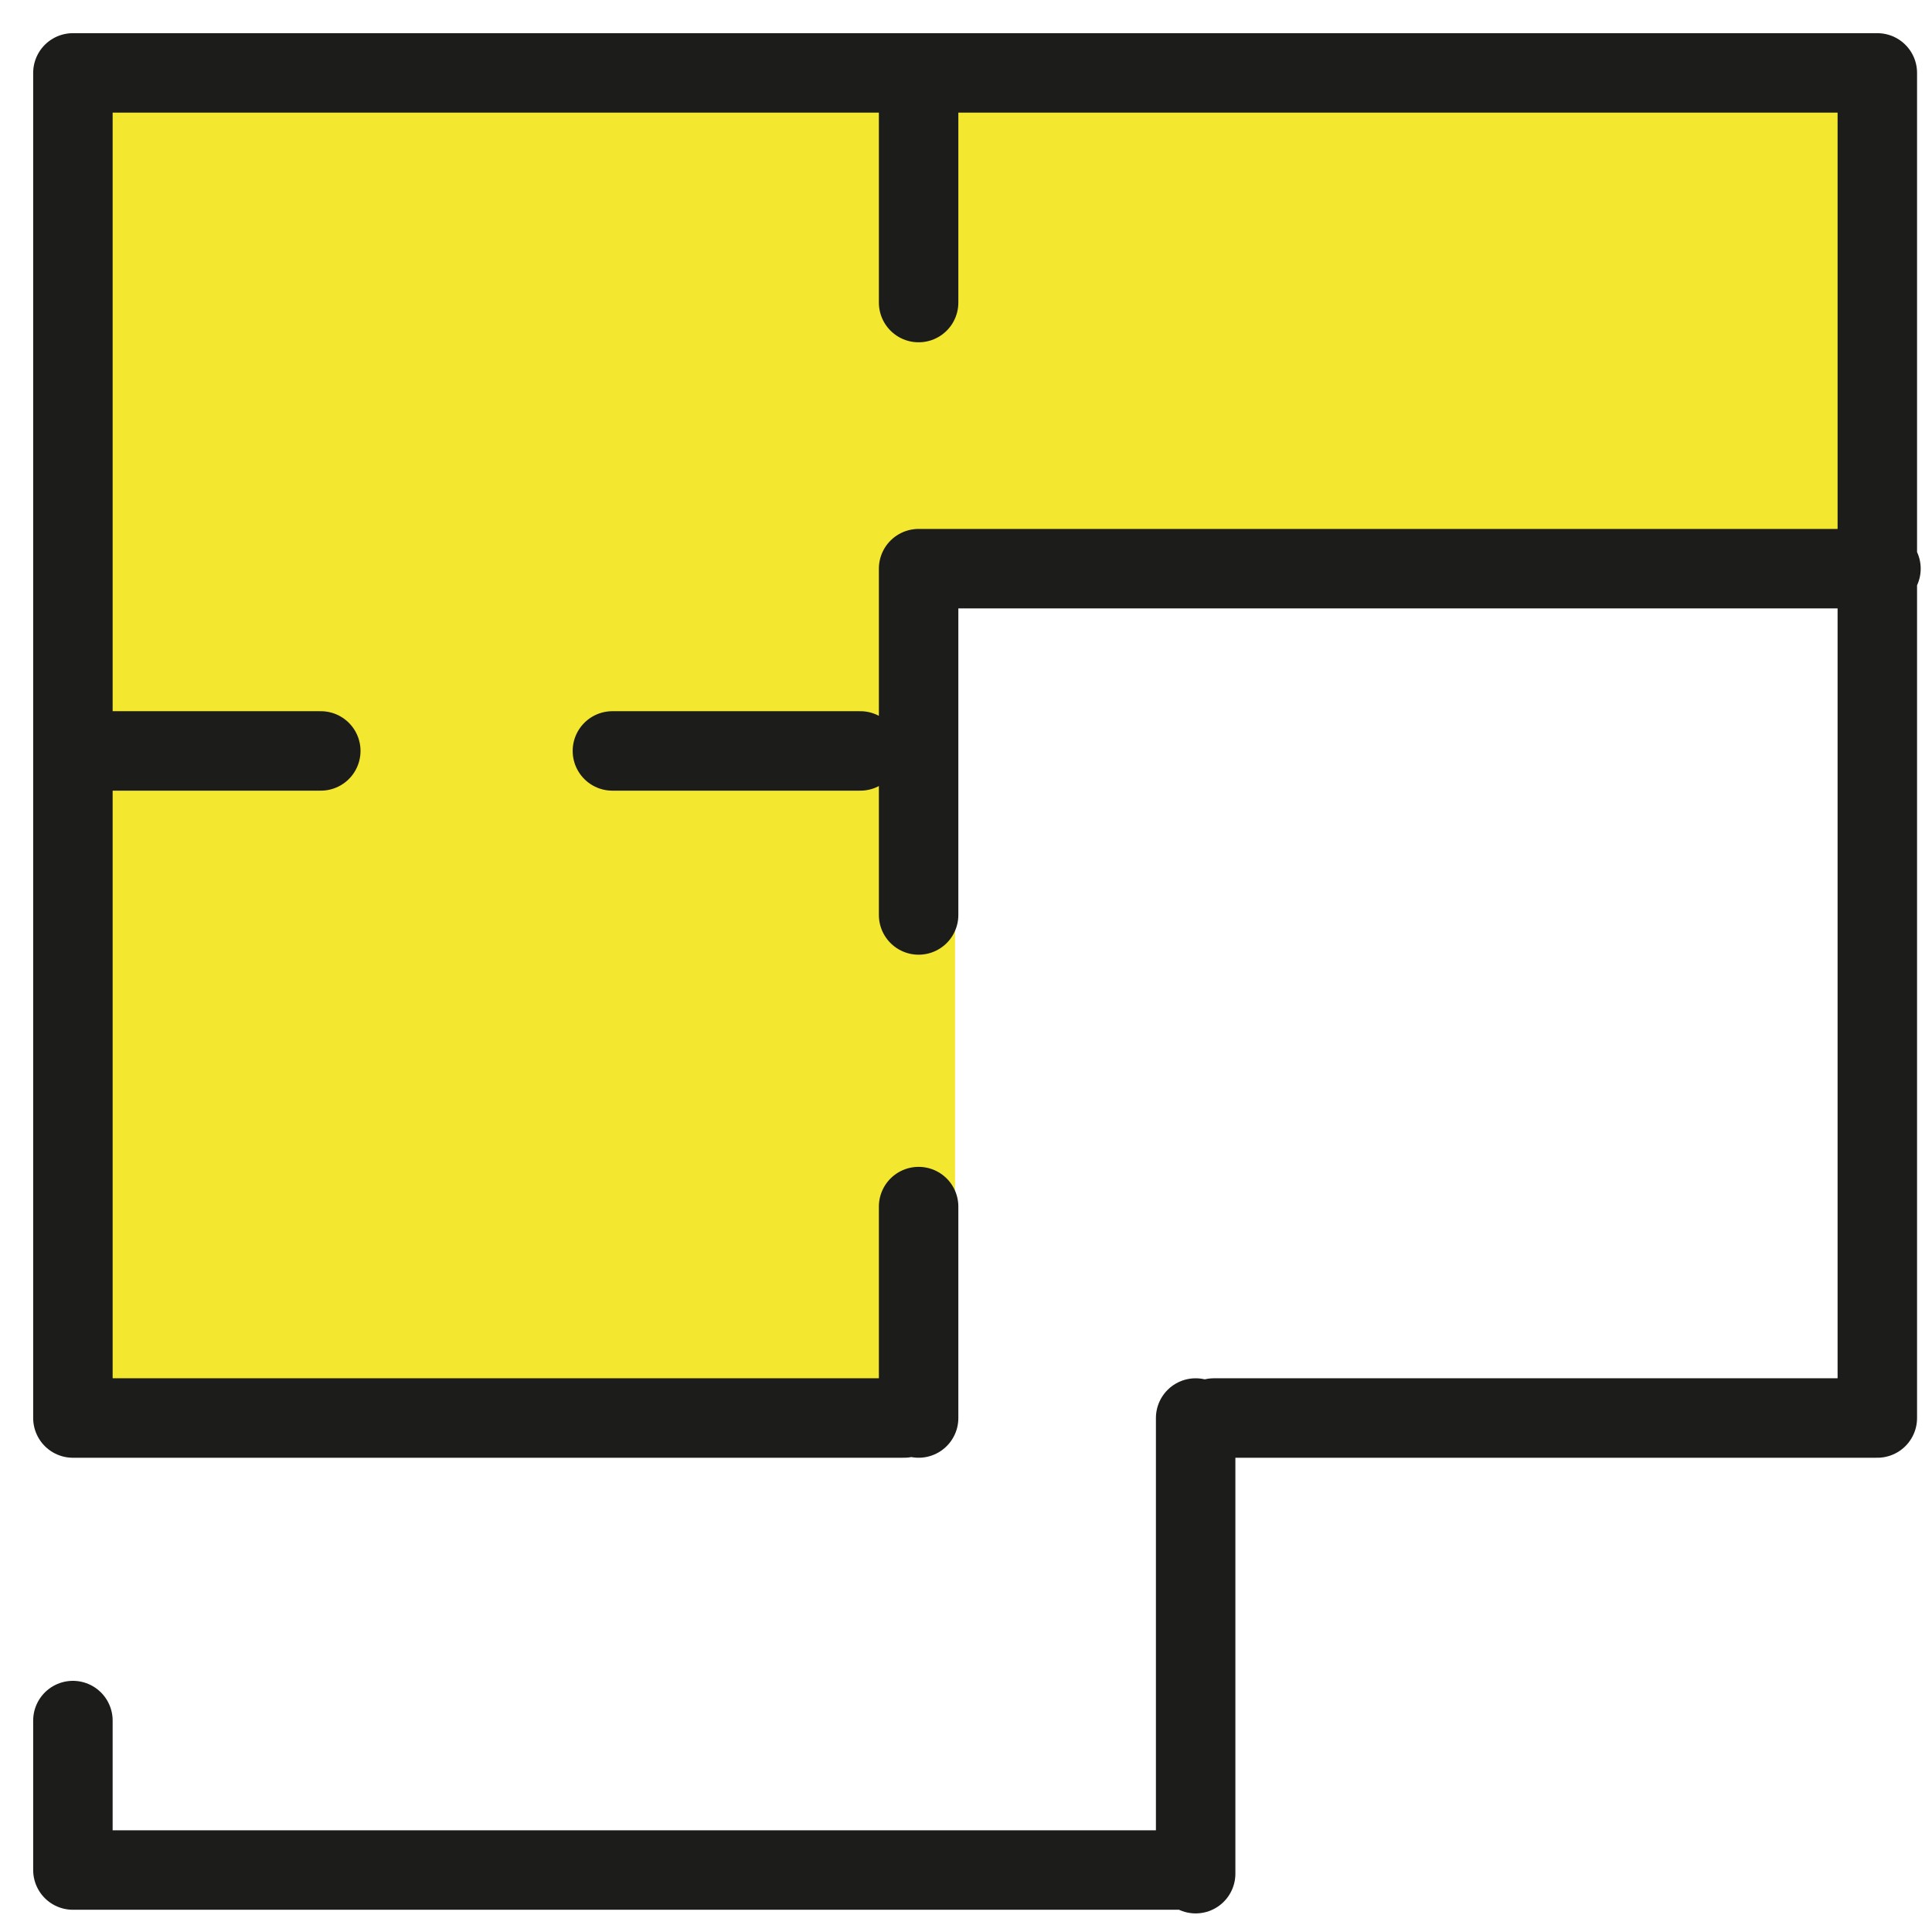
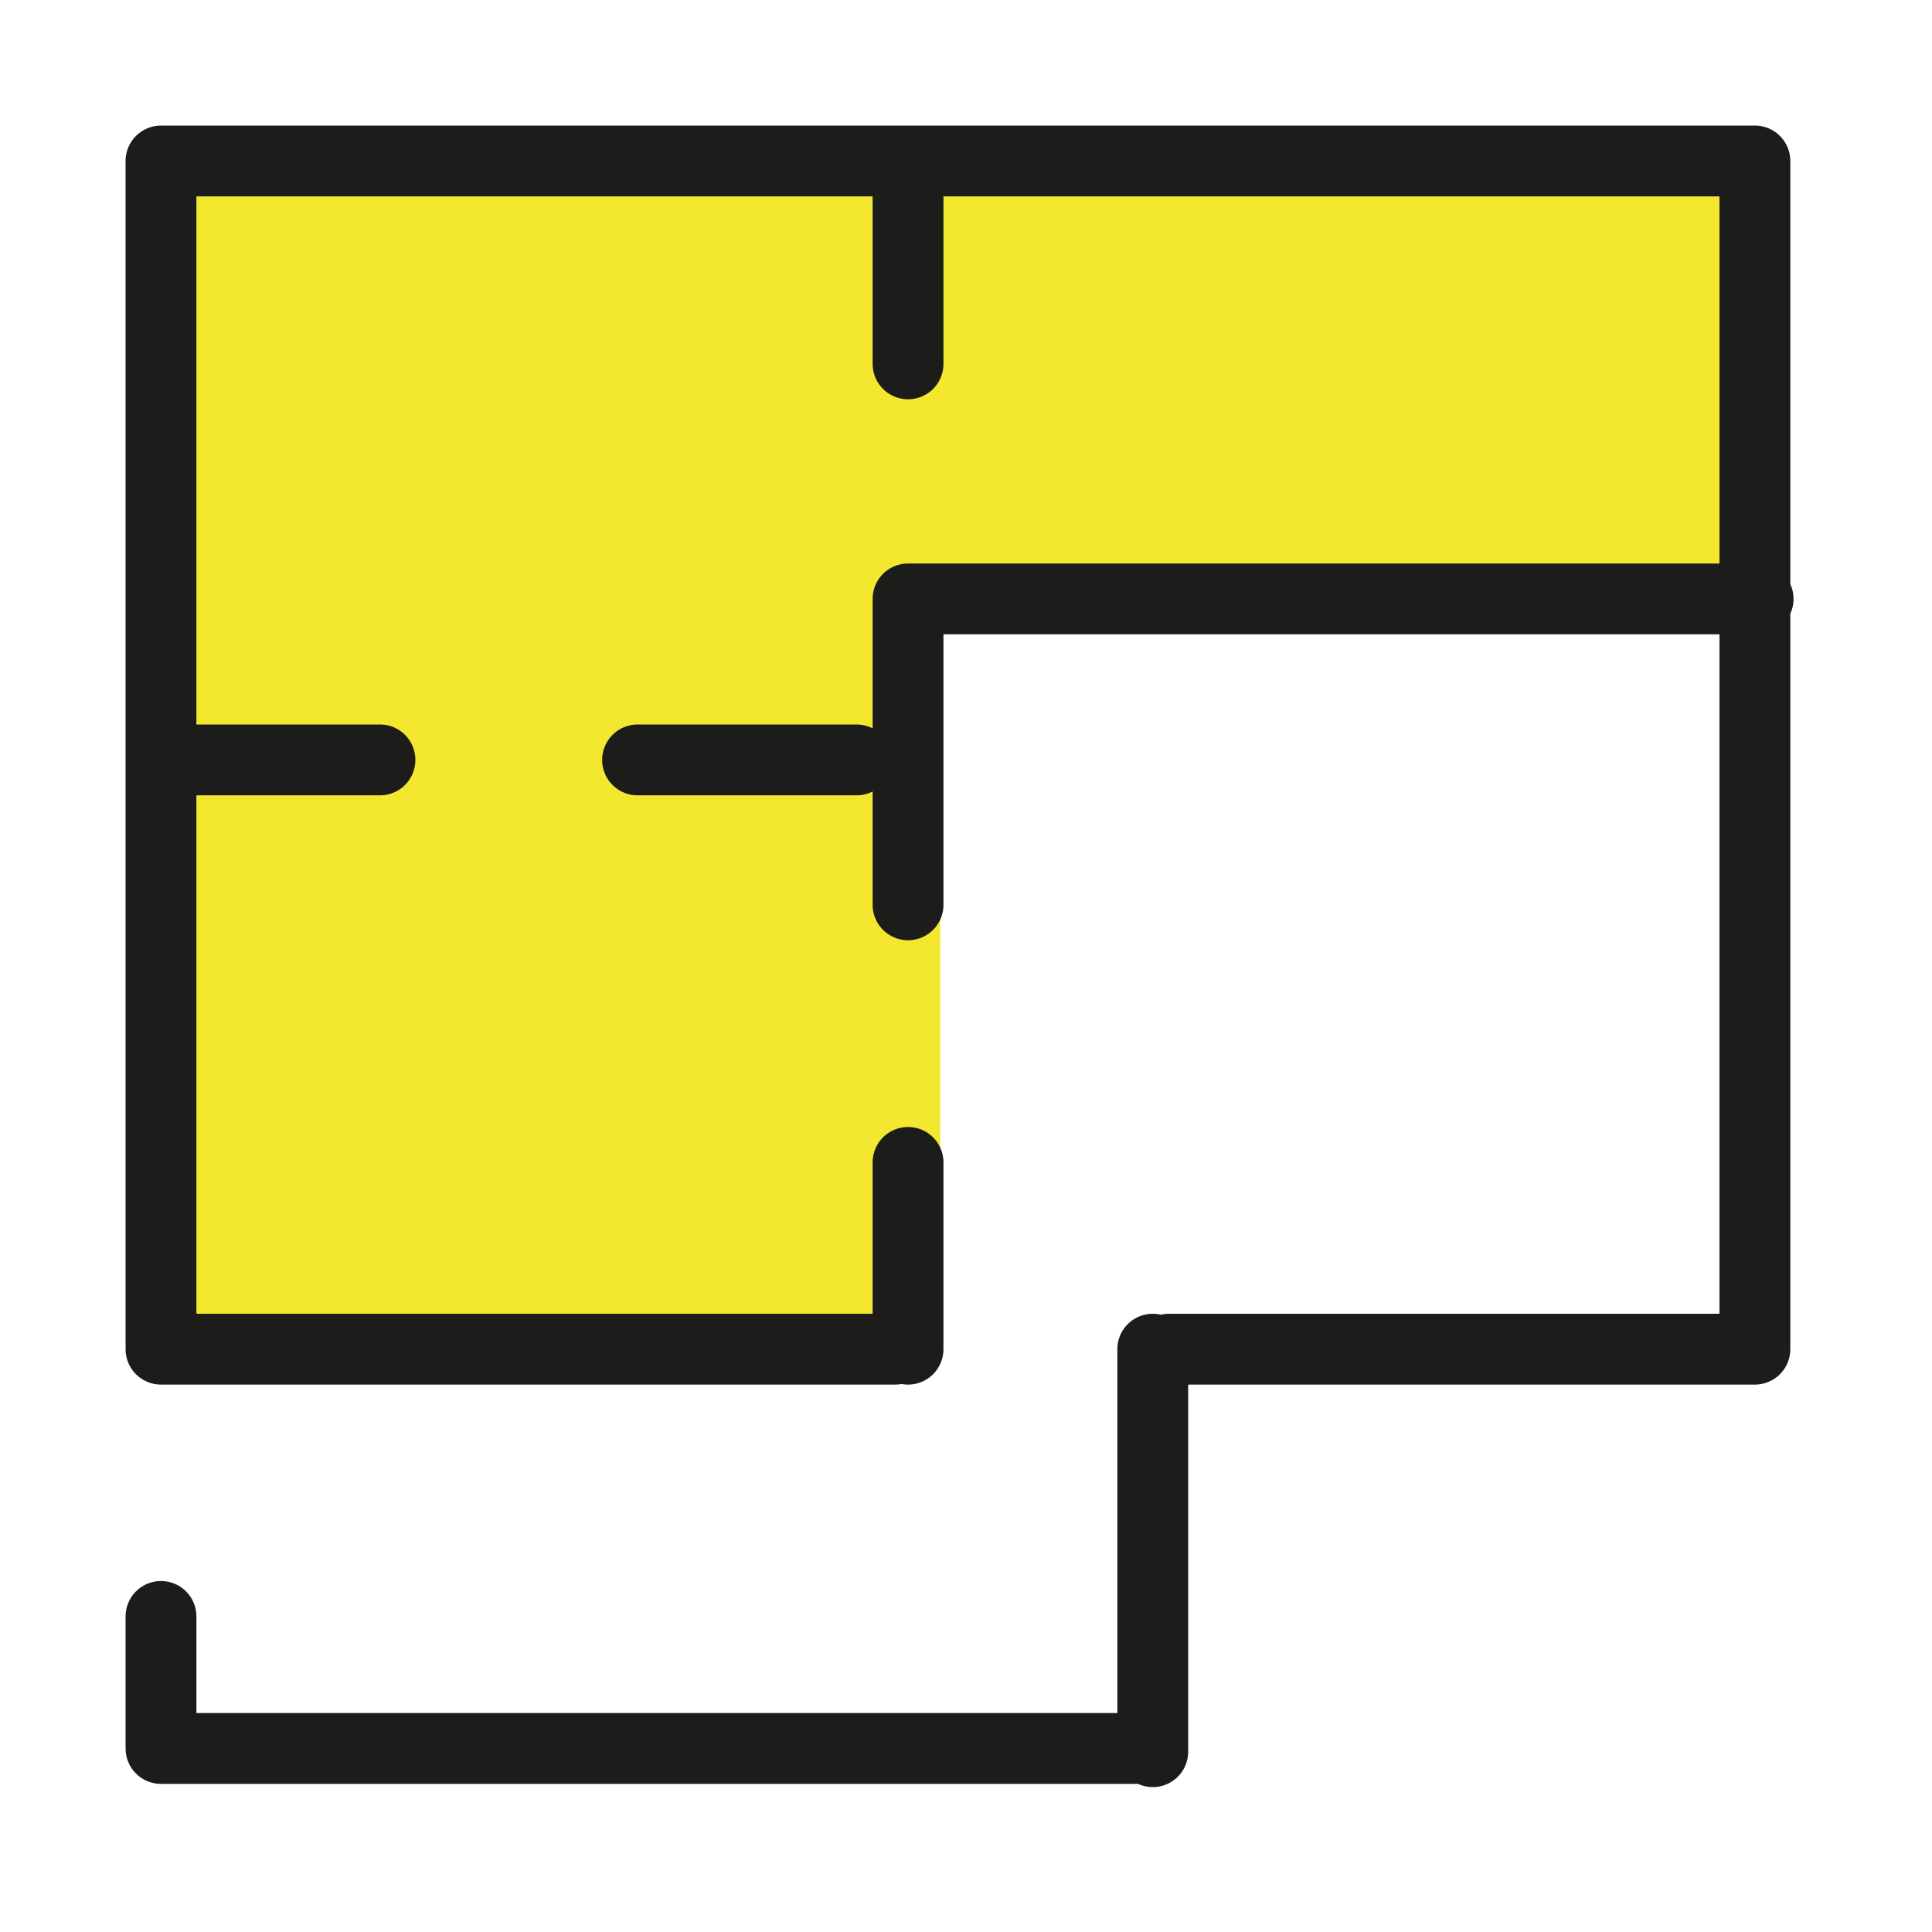
- <svg xmlns="http://www.w3.org/2000/svg" width="53" height="53" fill="none">
-   <path d="M26.2 13.6H2.8v25.3h23.4V13.6Z" fill="#F3E72F" />
-   <path d="M50.7 2.1h-48v12.8h48V2.1Z" fill="#F3E72F" />
-   <path d="M33.3 38.9h18.2V2H2v36.9h22.8M2 47.2v4.1h30.6m19-35.7H25.2v9.5m0 13.8v-5.8m-8.4-12.5h6.8m9.2 30.8V38.9M2 20.6h6.8M25.2 8.3V2.5" stroke="#1C1C1B" stroke-width="2.18" stroke-miterlimit="22.93" stroke-linecap="round" stroke-linejoin="round" />
+ <svg xmlns="http://www.w3.org/2000/svg" viewBox="0 0 60 60">
+   <path fill="none" d="M0 0h60v60H0z" />
+   <path d="M29.2 16.6H5.8v25.3h23.4Z" fill="#f3e72f" />
+   <path d="M53.7 5.1h-48v12.8h48Z" fill="#f3e72f" />
+   <path d="M36.3 41.9h18.2V5H5v36.9h22.8M5 50.2v4.1h30.6m19-35.7H28.2v9.5m0 13.8v-5.8m-8.4-12.5h6.8m9.2 30.8V41.9M5 23.6h6.8m16.4-12.3V5.5" fill="none" stroke="#1c1c1b" stroke-linecap="round" stroke-linejoin="round" stroke-width="2.2" />
</svg>
